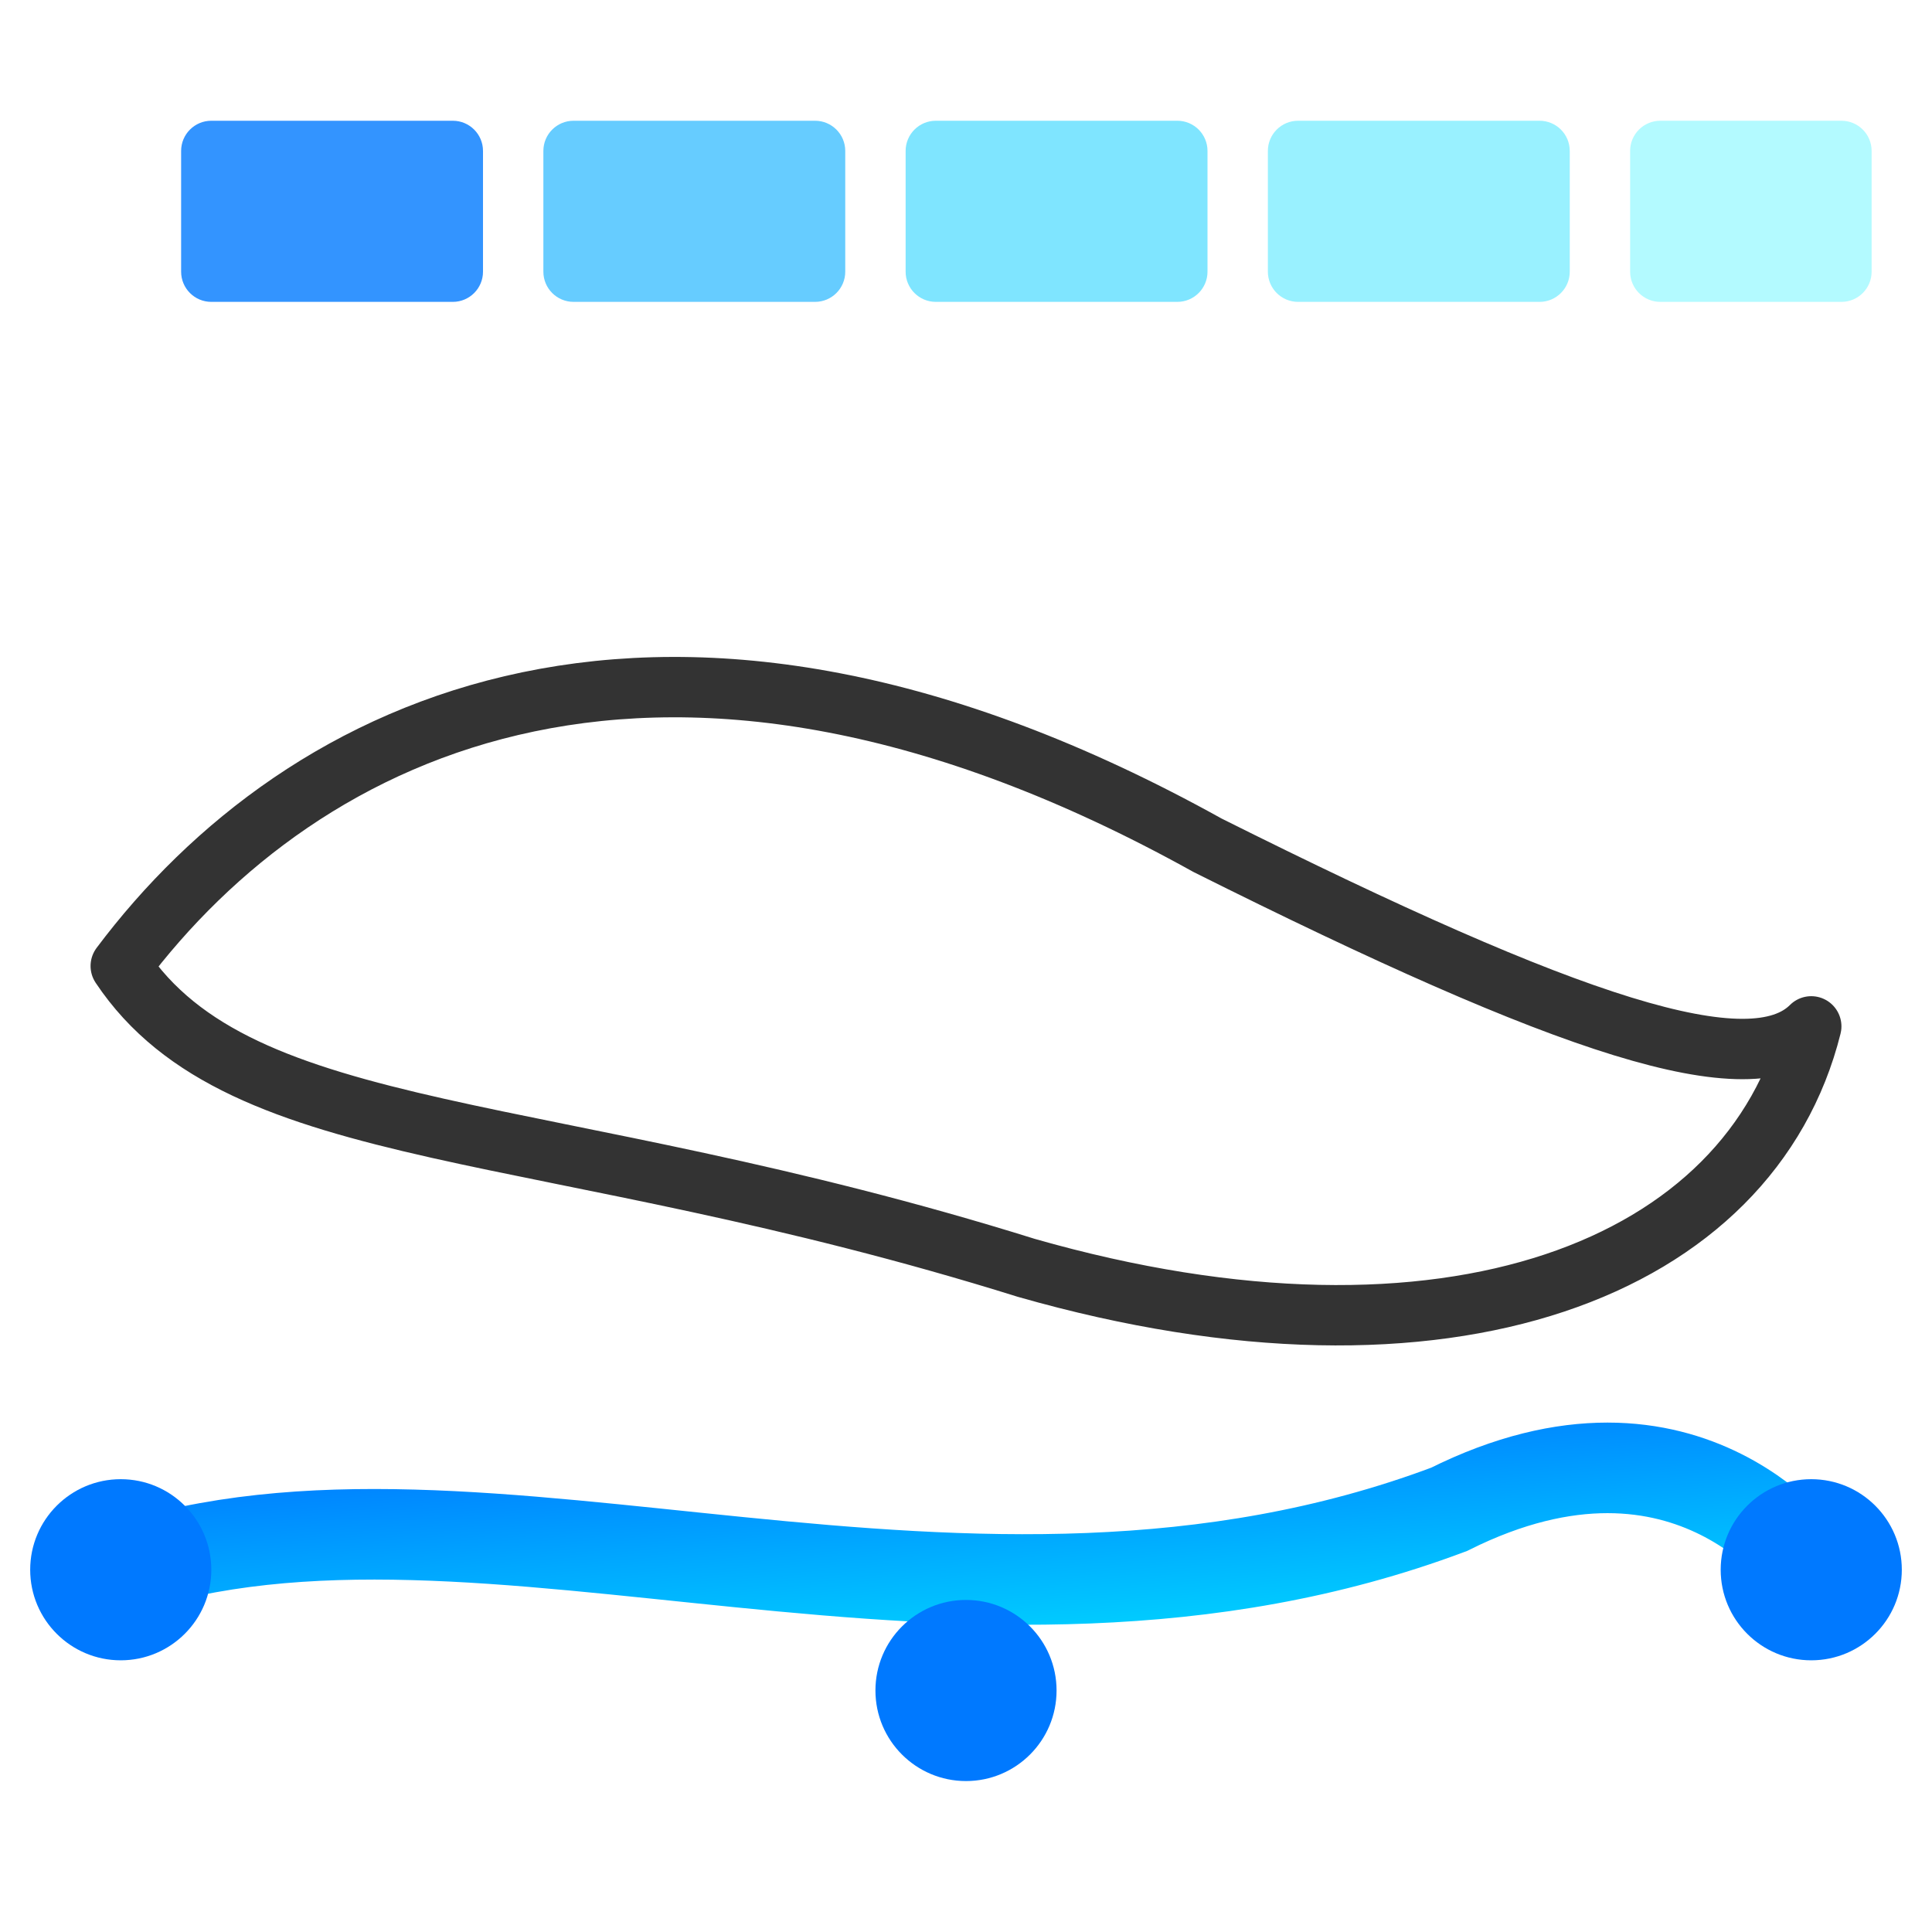
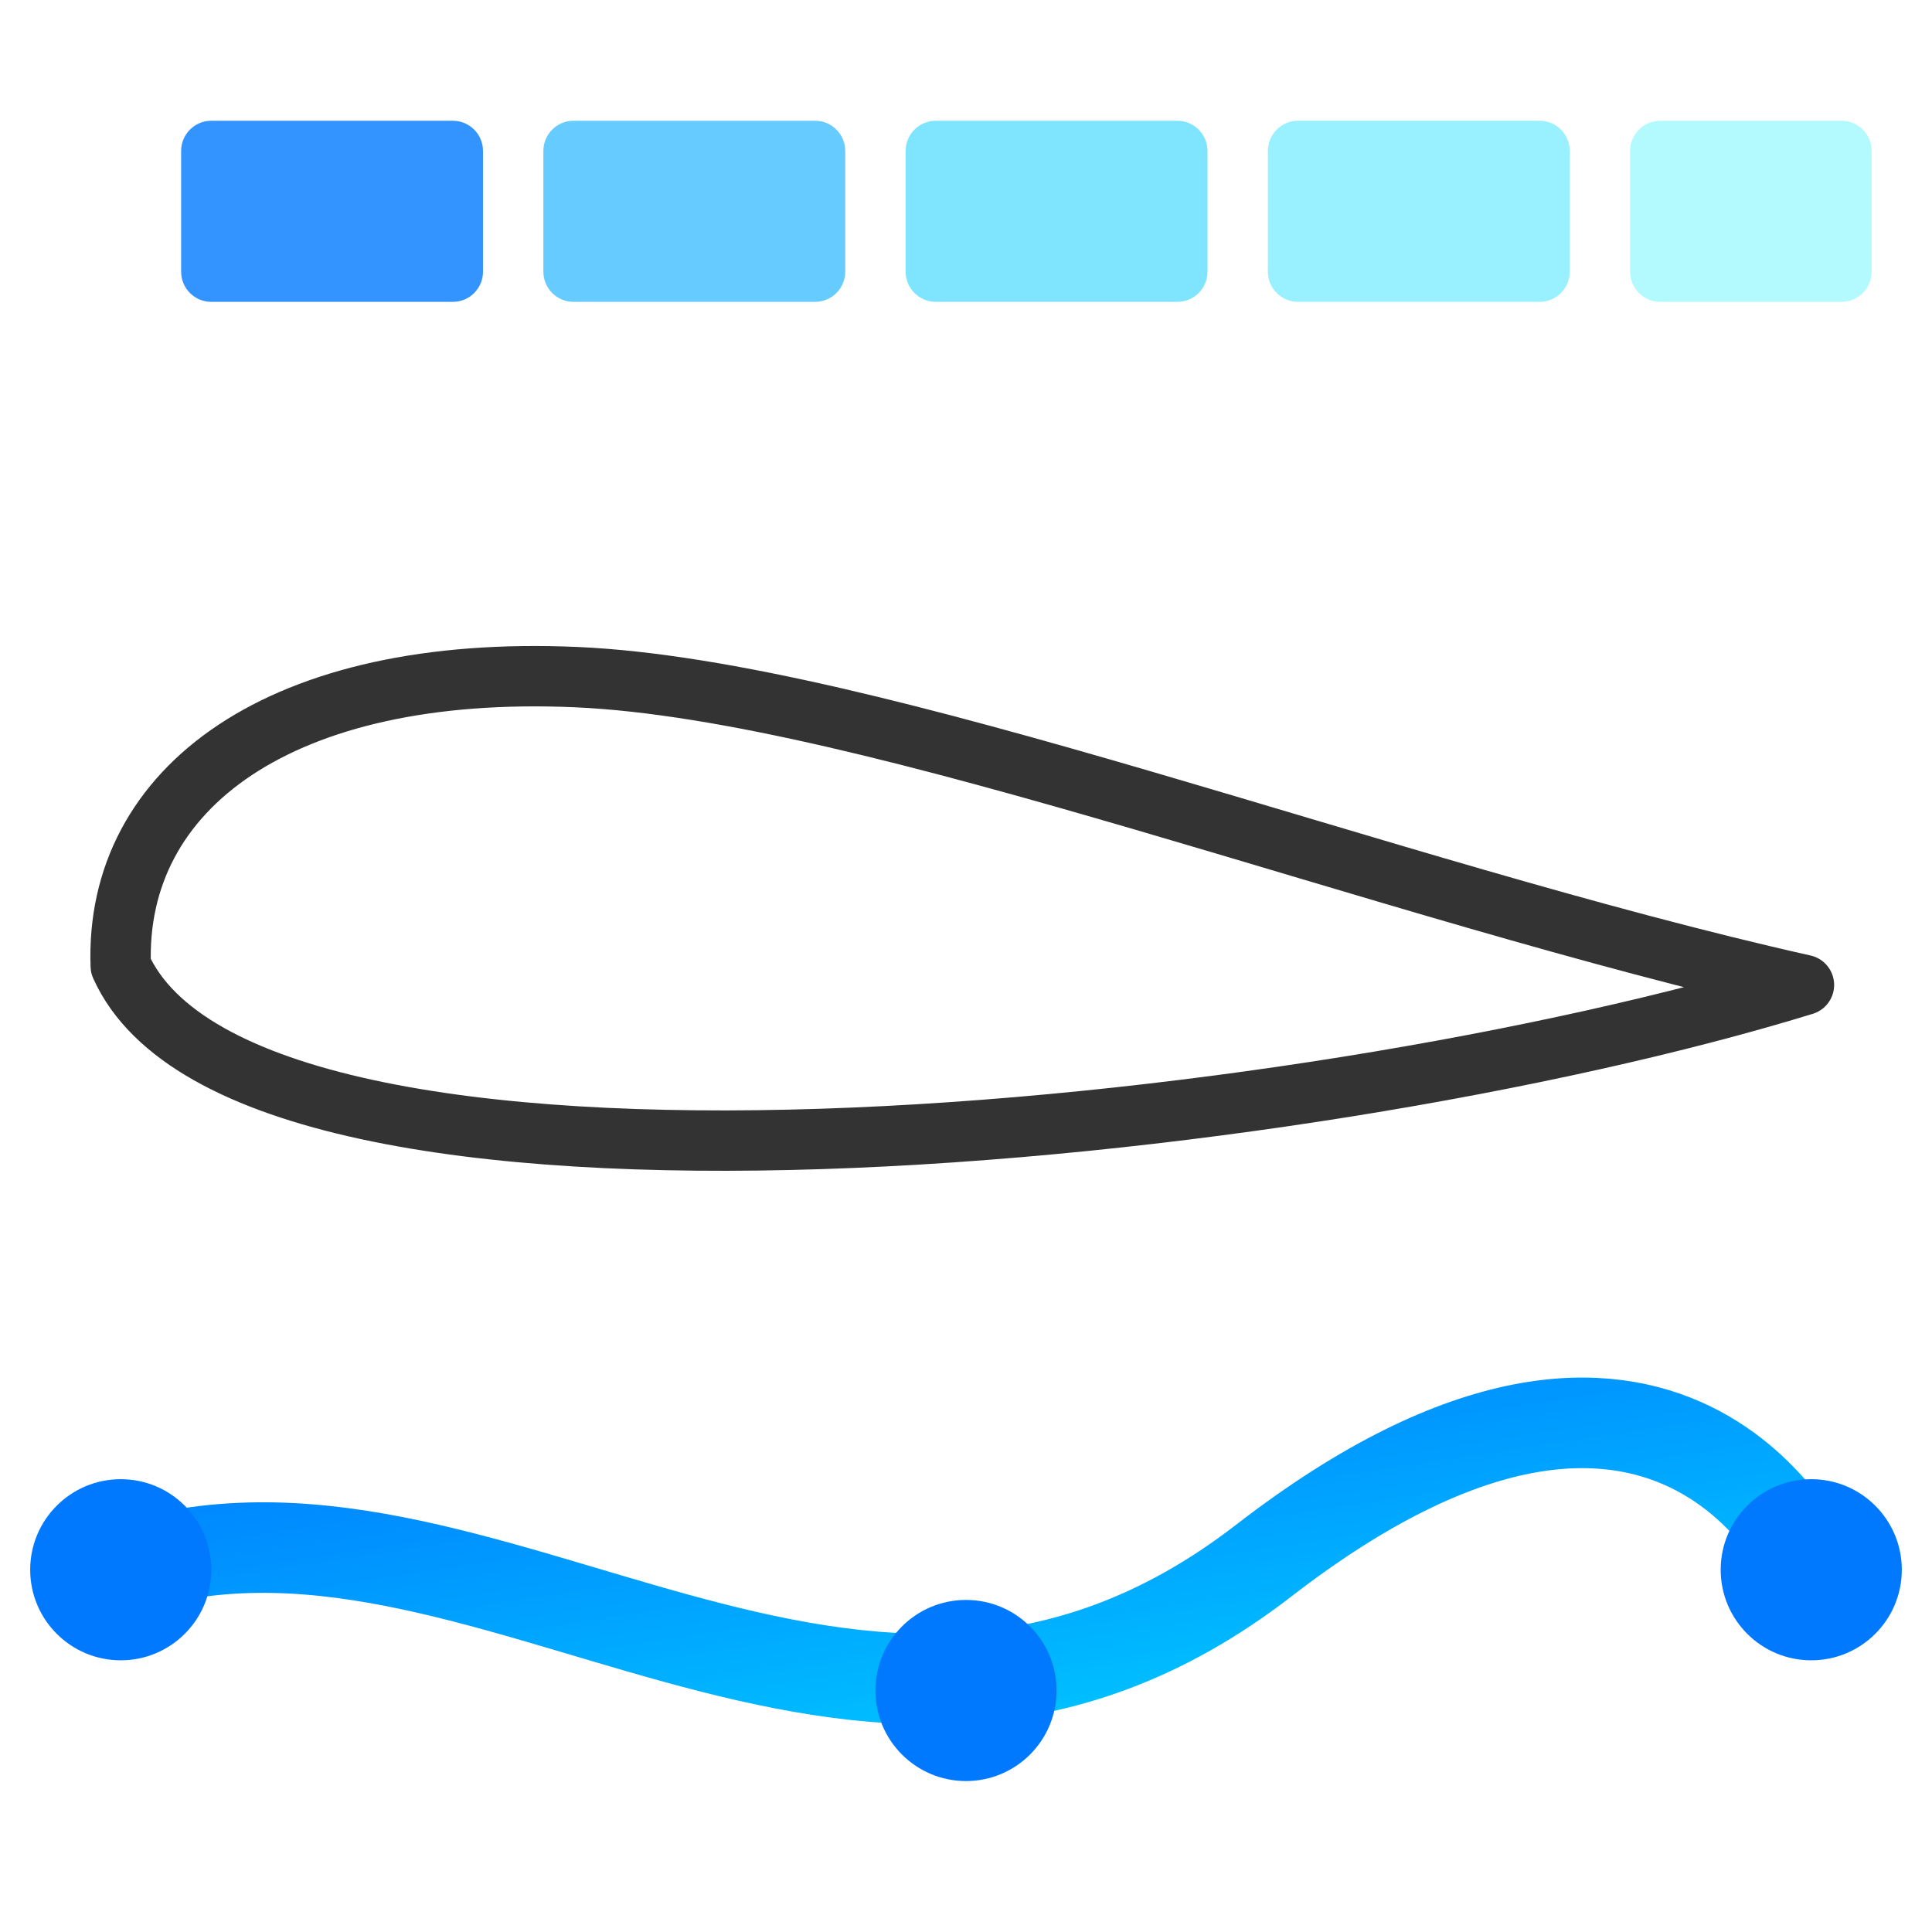
- <svg xmlns="http://www.w3.org/2000/svg" width="64px" height="64px" viewBox="0 0 64 64">
-   <defs>
+ <svg xmlns="http://www.w3.org/2000/svg" width="64px" height="64px" viewBox="0 0 64 64" version="1.1" id="svg8">
+   <defs id="defs2">
    <linearGradient id="profileGrad" x1="0%" y1="0%" x2="100%" y2="100%">
-       <stop offset="0%" style="stop-color:#0079ff;stop-opacity:1" />
-       <stop offset="100%" style="stop-color:#00ccff;stop-opacity:1" />
+       <stop offset="0%" style="stop-color:#0079ff;stop-opacity:1" id="stop1" />
+       <stop offset="100%" style="stop-color:#00ccff;stop-opacity:1" id="stop2" />
    </linearGradient>
  </defs>
  <g id="layer1">
-     <path style="fill:none;stroke:#333333;stroke-width:2;stroke-linecap:round;stroke-linejoin:round" d="M 4,32 C 10,24 22,18 40,28 C 52,34 58,36 60,34 C 58,42 48,46 34,42 C 18,37 8,38 4,32 z" id="airfoil" />
-     <path style="fill:none;stroke:url(#profileGrad);stroke-width:3;stroke-linecap:round" d="M 4,52 C 16,48 32,56 48,50 C 56,46 60,52 60,52" id="thicknessCurve" />
-     <circle cx="4" cy="52" r="3" fill="#0079ff" />
-     <circle cx="32" cy="56" r="3" fill="#0079ff" />
-     <circle cx="60" cy="52" r="3" fill="#0079ff" />
-     <rect x="6" y="4" width="10" height="6" rx="1" fill="#0079ff" opacity="0.8" />
-     <rect x="18" y="4" width="10" height="6" rx="1" fill="#00aaff" opacity="0.6" />
-     <rect x="30" y="4" width="10" height="6" rx="1" fill="#00ccff" opacity="0.5" />
-     <rect x="42" y="4" width="10" height="6" rx="1" fill="#00ddff" opacity="0.4" />
-     <rect x="54" y="4" width="8" height="6" rx="1" fill="#00eeff" opacity="0.3" />
+     <path style="fill:none;stroke:#333333;stroke-width:2;stroke-linecap:round;stroke-linejoin:round" d="M 4,32 C 3.786,26.098 9.299,21.999 19.097,22.431 28.895,22.864 45.798,29.499 59.758,32.628 43.12,37.74 8.191,41.327 4,32 Z" id="airfoil" />
+     <path style="fill:none;stroke:url(#profileGrad);stroke-width:3;stroke-linecap:round" d="M 4,52 C 16,48 28.364,62.131 41.866,51.695 55.369,41.258 60,52 60,52" id="thicknessCurve" />
+     <circle cx="4" cy="52" r="3" fill="#0079ff" id="circle2" />
+     <circle cx="32" cy="56" r="3" fill="#0079ff" id="circle3" />
+     <circle cx="60" cy="52" r="3" fill="#0079ff" id="circle4" />
+     <rect x="6" y="4" width="10" height="6" rx="1" fill="#0079ff" opacity="0.8" id="rect4" />
+     <rect x="18" y="4" width="10" height="6" rx="1" fill="#00aaff" opacity="0.6" id="rect5" />
+     <rect x="30" y="4" width="10" height="6" rx="1" fill="#00ccff" opacity="0.5" id="rect6" />
+     <rect x="42" y="4" width="10" height="6" rx="1" fill="#00ddff" opacity="0.4" id="rect7" />
+     <rect x="54" y="4" width="8" height="6" rx="1" fill="#00eeff" opacity="0.3" id="rect8" />
  </g>
</svg>
